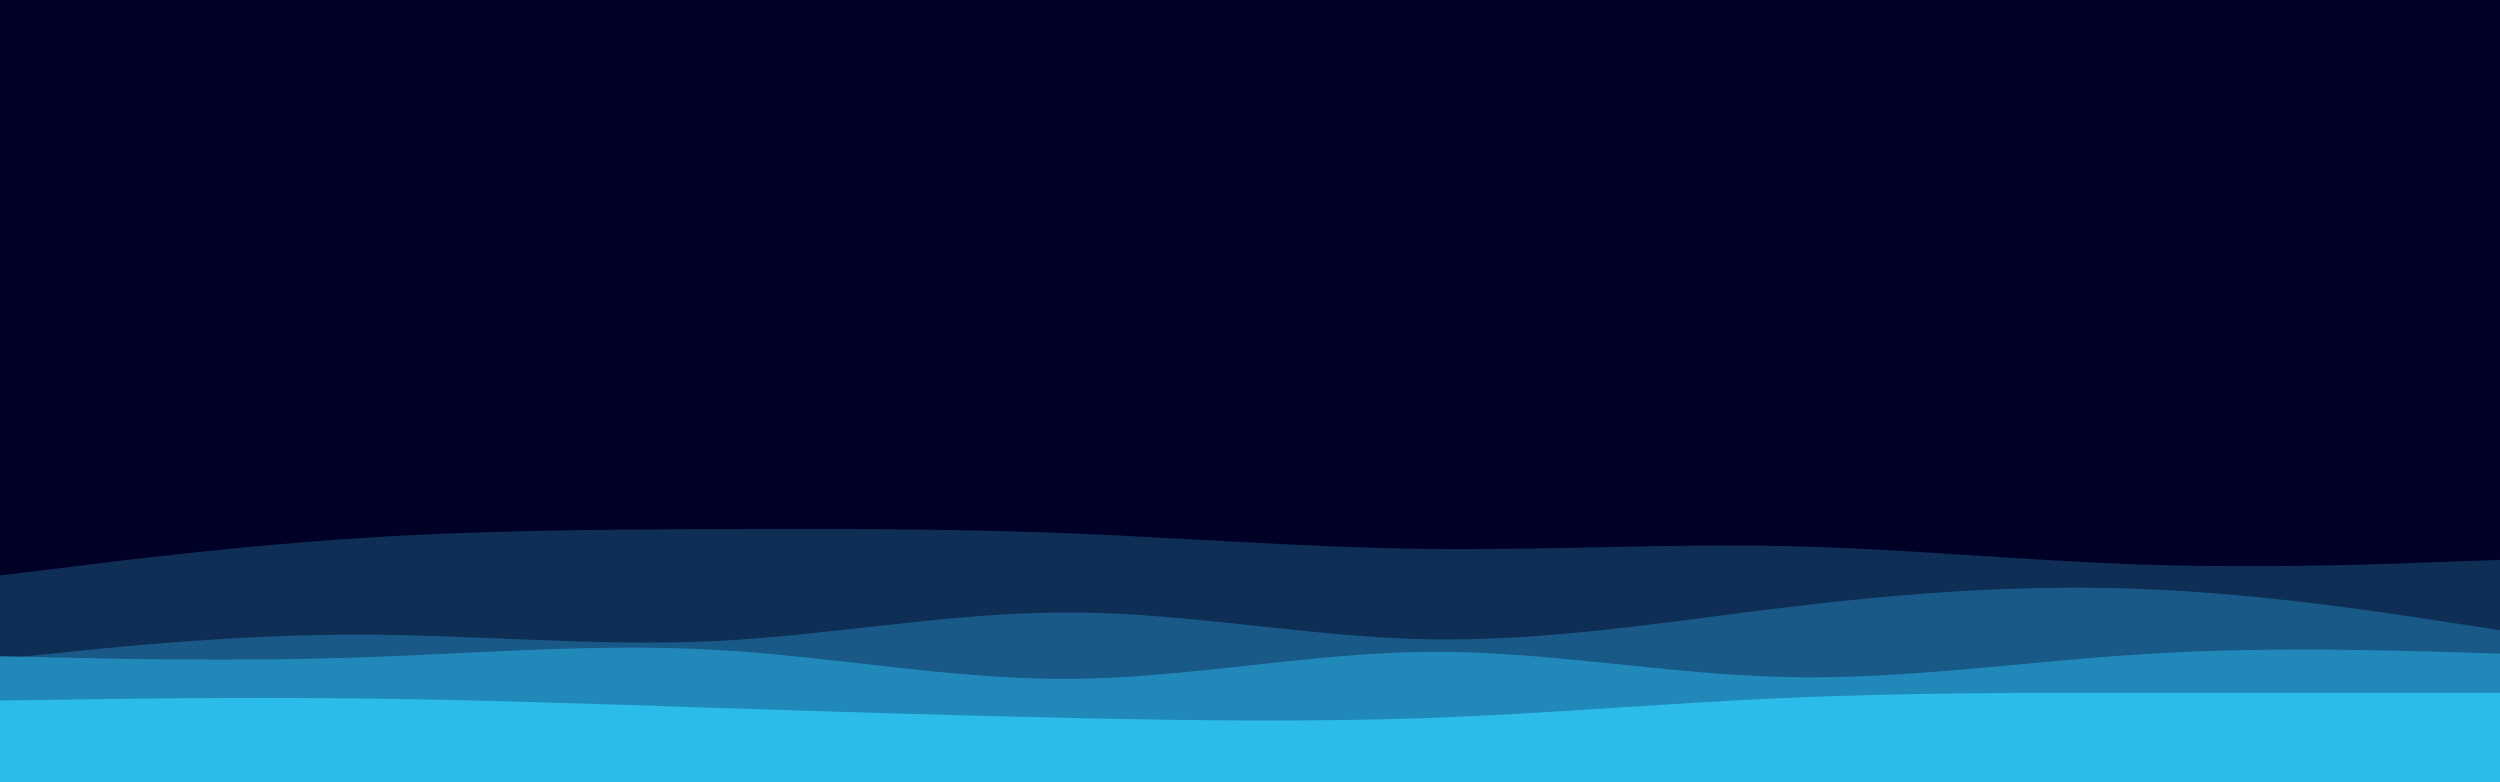
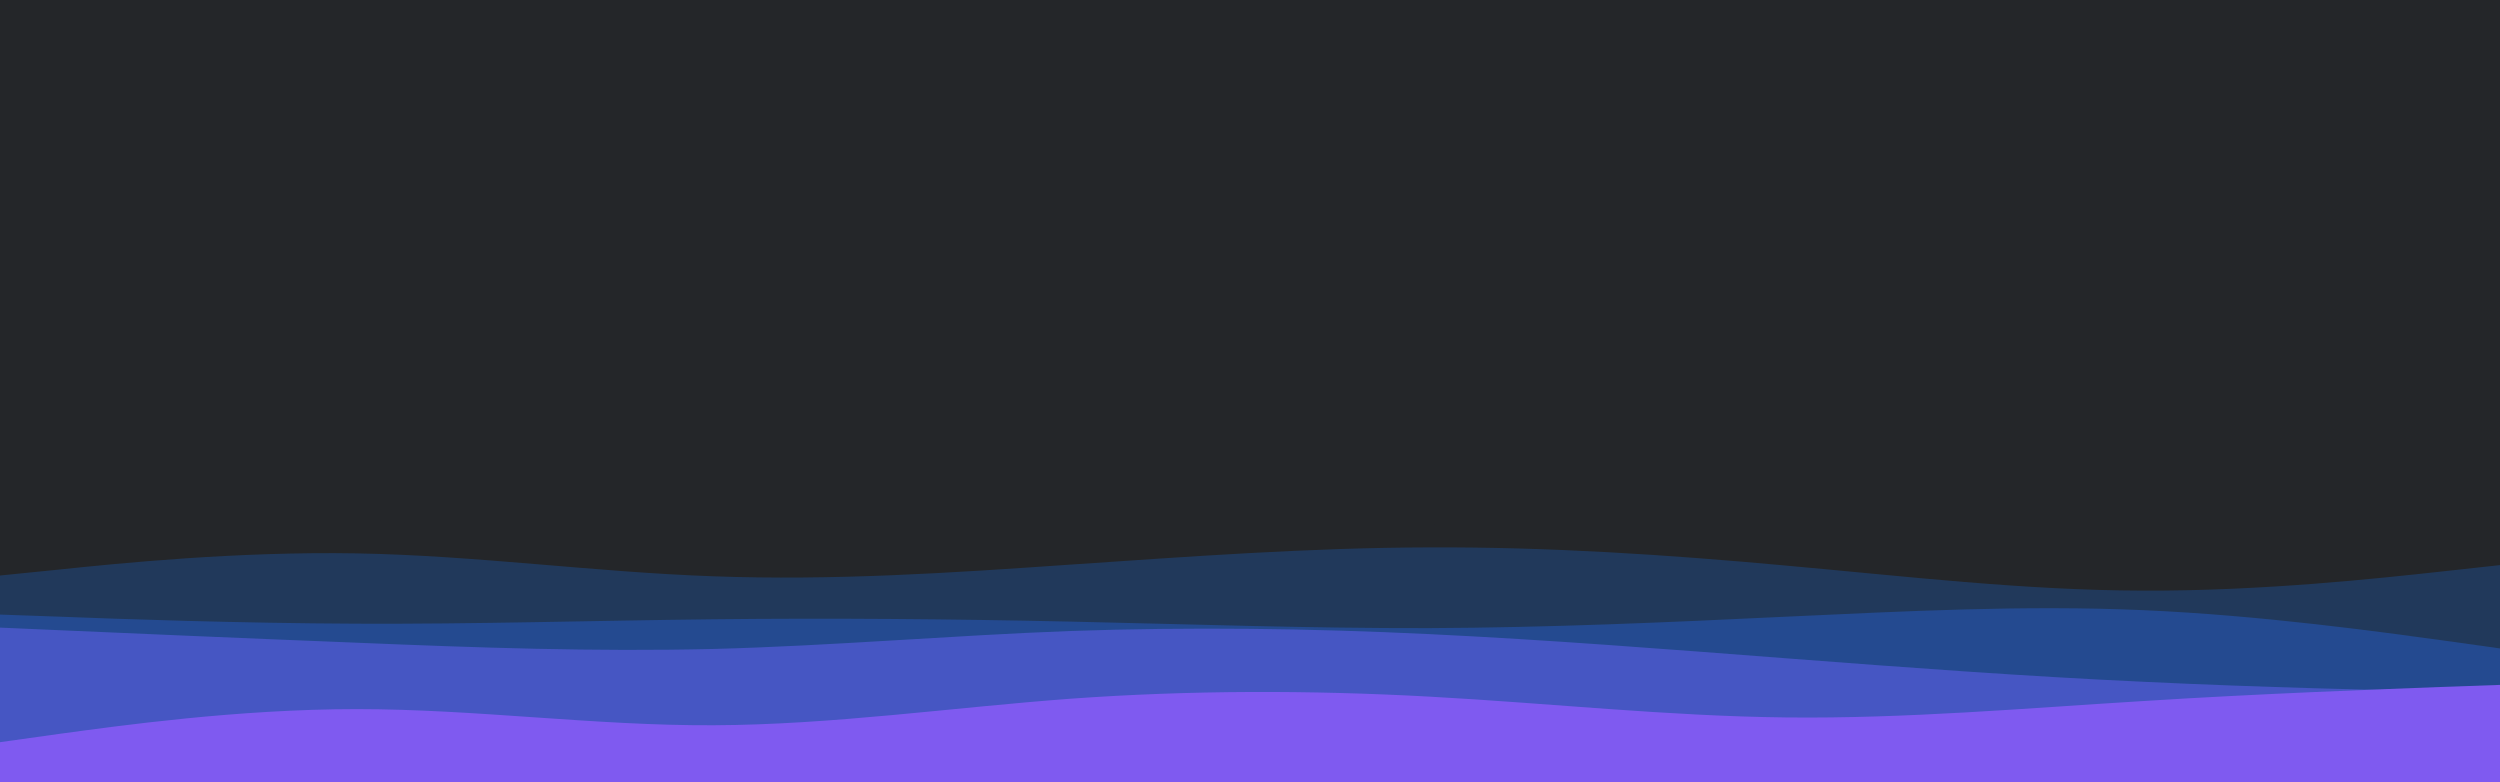
<svg xmlns="http://www.w3.org/2000/svg" id="visual" viewBox="0 0 960 300" width="960" height="300" version="1.1">
-   <rect x="0" y="0" width="960" height="300" fill="#010026" />
-   <path d="M0 199L22.8 197.7C45.7 196.3 91.3 193.7 137 195C182.7 196.3 228.3 201.7 274 204C319.7 206.3 365.3 205.7 411.2 207.7C457 209.7 503 214.3 548.8 216.5C594.7 218.7 640.3 218.3 686 212.8C731.7 207.3 777.3 196.7 823 191.3C868.7 186 914.3 186 937.2 186L960 186L960 301L937.2 301C914.3 301 868.7 301 823 301C777.3 301 731.7 301 686 301C640.3 301 594.7 301 548.8 301C503 301 457 301 411.2 301C365.3 301 319.7 301 274 301C228.3 301 182.7 301 137 301C91.3 301 45.7 301 22.8 301L0 301Z" fill="#010026" />
-   <path d="M0 221L22.8 218.2C45.7 215.3 91.3 209.7 137 206.7C182.7 203.7 228.3 203.3 274 203.2C319.7 203 365.3 203 411.2 204.8C457 206.7 503 210.3 548.8 210.8C594.7 211.3 640.3 208.7 686 209.7C731.7 210.7 777.3 215.3 823 216.8C868.7 218.3 914.3 216.7 937.2 215.8L960 215L960 301L937.2 301C914.3 301 868.7 301 823 301C777.3 301 731.7 301 686 301C640.3 301 594.7 301 548.8 301C503 301 457 301 411.2 301C365.3 301 319.7 301 274 301C228.3 301 182.7 301 137 301C91.3 301 45.7 301 22.8 301L0 301Z" fill="#0e2e55" />
-   <path d="M0 253L22.8 250.7C45.7 248.3 91.3 243.7 137 243.7C182.7 243.7 228.3 248.3 274 246.2C319.7 244 365.3 235 411.2 235.2C457 235.3 503 244.7 548.8 245.5C594.7 246.3 640.3 238.7 686 233.2C731.7 227.7 777.3 224.3 823 226.2C868.7 228 914.3 235 937.2 238.5L960 242L960 301L937.2 301C914.3 301 868.7 301 823 301C777.3 301 731.7 301 686 301C640.3 301 594.7 301 548.8 301C503 301 457 301 411.2 301C365.3 301 319.7 301 274 301C228.3 301 182.7 301 137 301C91.3 301 45.7 301 22.8 301L0 301Z" fill="#195987" />
-   <path d="M0 252L22.8 252.5C45.7 253 91.3 254 137 252.5C182.7 251 228.3 247 274 249.5C319.7 252 365.3 261 411.2 260.7C457 260.3 503 250.7 548.8 250.3C594.7 250 640.3 259 686 260C731.7 261 777.3 254 823 251.2C868.7 248.3 914.3 249.7 937.2 250.3L960 251L960 301L937.2 301C914.3 301 868.7 301 823 301C777.3 301 731.7 301 686 301C640.3 301 594.7 301 548.8 301C503 301 457 301 411.2 301C365.3 301 319.7 301 274 301C228.3 301 182.7 301 137 301C91.3 301 45.7 301 22.8 301L0 301Z" fill="#2089b9" />
-   <path d="M0 269L22.8 268.7C45.7 268.3 91.3 267.7 137 268.2C182.7 268.7 228.3 270.3 274 271.8C319.7 273.3 365.3 274.7 411.2 275.7C457 276.7 503 277.3 548.8 275.7C594.7 274 640.3 270 686 268C731.7 266 777.3 266 823 266C868.7 266 914.3 266 937.2 266L960 266L960 301L937.2 301C914.3 301 868.7 301 823 301C777.3 301 731.7 301 686 301C640.3 301 594.7 301 548.8 301C503 301 457 301 411.2 301C365.3 301 319.7 301 274 301C228.3 301 182.7 301 137 301C91.3 301 45.7 301 22.8 301L0 301Z" fill="#2cbce9" />
+   <rect x="0" y="0" width="960" height="300" fill="#242629" />
+   <path d="M0 184L22.8 186.7C45.7 189.3 91.3 194.7 137 199C182.7 203.3 228.3 206.7 274 210.7C319.7 214.7 365.3 219.3 411.2 216.8C457 214.3 503 204.7 548.8 201.5C594.7 198.3 640.3 201.7 686 199C731.7 196.3 777.3 187.7 823 187.8C868.7 188 914.3 197 937.2 201.5L960 206L960 301L937.2 301C914.3 301 868.7 301 823 301C777.3 301 731.7 301 686 301C640.3 301 594.7 301 548.8 301C503 301 457 301 411.2 301C365.3 301 319.7 301 274 301C228.3 301 182.7 301 137 301C91.3 301 45.7 301 22.8 301L0 301Z" fill="#242629" />
+   <path d="M0 221L22.8 218.7C45.7 216.3 91.3 211.7 137 212.5C182.7 213.3 228.3 219.7 274 221.3C319.7 223 365.3 220 411.2 216.8C457 213.7 503 210.3 548.8 210.2C594.7 210 640.3 213 686 217.2C731.7 221.3 777.3 226.7 823 226.8C868.7 227 914.3 222 937.2 219.5L960 217L960 301L937.2 301C914.3 301 868.7 301 823 301C777.3 301 731.7 301 686 301C640.3 301 594.7 301 548.8 301C503 301 457 301 411.2 301C365.3 301 319.7 301 274 301C228.3 301 182.7 301 137 301C91.3 301 45.7 301 22.8 301L0 301Z" fill="#21395b" />
+   <path d="M0 236L22.8 236.8C45.7 237.7 91.3 239.3 137 239.5C182.7 239.7 228.3 238.3 274 237.8C319.7 237.3 365.3 237.7 411.2 238.7C457 239.7 503 241.3 548.8 241.2C594.7 241 640.3 239 686 236.8C731.7 234.7 777.3 232.3 823 234.3C868.7 236.3 914.3 242.7 937.2 245.8L960 249L960 301L937.2 301C914.3 301 868.7 301 823 301C777.3 301 731.7 301 686 301C640.3 301 594.7 301 548.8 301C503 301 457 301 411.2 301C365.3 301 319.7 301 274 301C228.3 301 182.7 301 137 301C91.3 301 45.7 301 22.8 301L0 301Z" fill="#244a90" />
+   <path d="M0 241L22.8 242C45.7 243 91.3 245 137 246.8C182.7 248.7 228.3 250.3 274 249.2C319.7 248 365.3 244 411.2 242.3C457 240.7 503 241.3 548.8 243.5C594.7 245.7 640.3 249.3 686 252.8C731.7 256.3 777.3 259.7 823 261.8C868.7 264 914.3 265 937.2 265.5L960 266L960 301L937.2 301C914.3 301 868.7 301 823 301C777.3 301 731.7 301 686 301C640.3 301 594.7 301 548.8 301C503 301 457 301 411.2 301C365.3 301 319.7 301 274 301C228.3 301 182.7 301 137 301C91.3 301 45.7 301 22.8 301L0 301Z" fill="#4656c3" />
+   <path d="M0 285L22.8 281.8C45.7 278.7 91.3 272.3 137 272.3C182.7 272.3 228.3 278.7 274 278.5C319.7 278.3 365.3 271.7 411.2 268.3C457 265 503 265 548.8 267.5C594.7 270 640.3 275 686 275.5C731.7 276 777.3 272 823 269.2C868.7 266.3 914.3 264.7 937.2 263.8L960 263L960 301L937.2 301C914.3 301 868.7 301 823 301C777.3 301 731.7 301 686 301C640.3 301 594.7 301 548.8 301C503 301 457 301 411.2 301C365.3 301 319.7 301 274 301C228.3 301 182.7 301 137 301C91.3 301 45.7 301 22.8 301L0 301Z" fill="#7f5af0" />
</svg>
